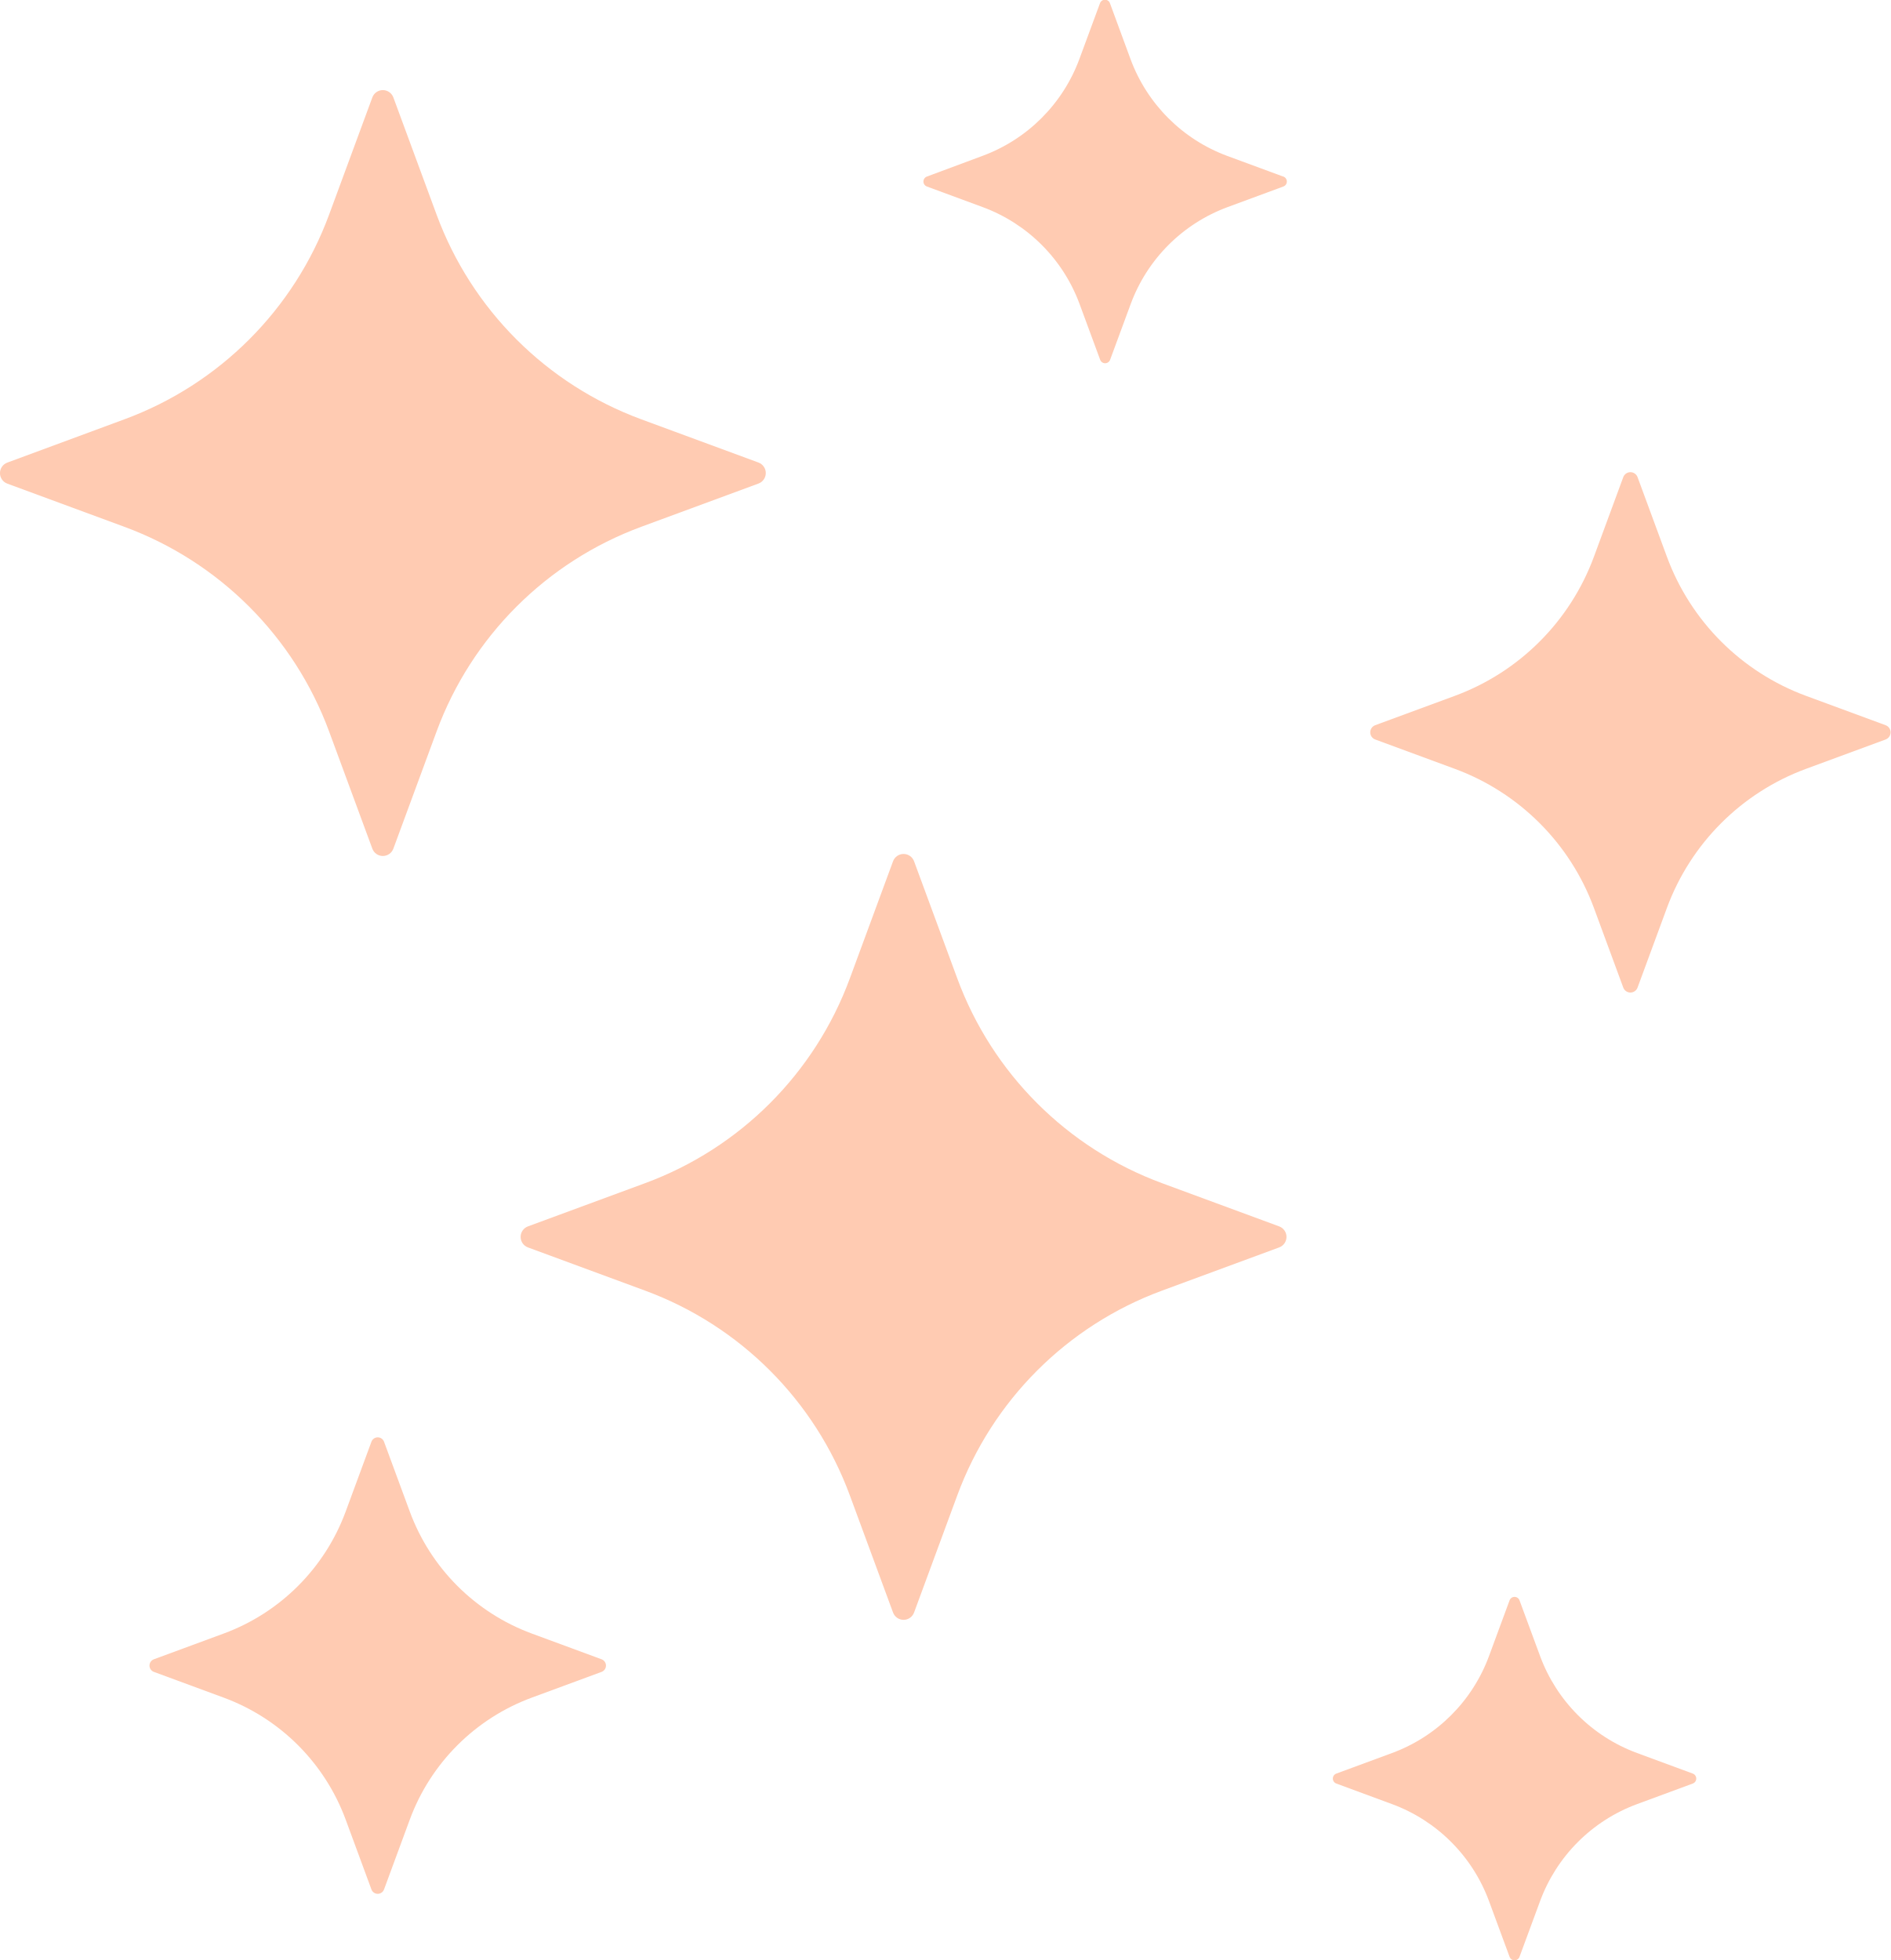
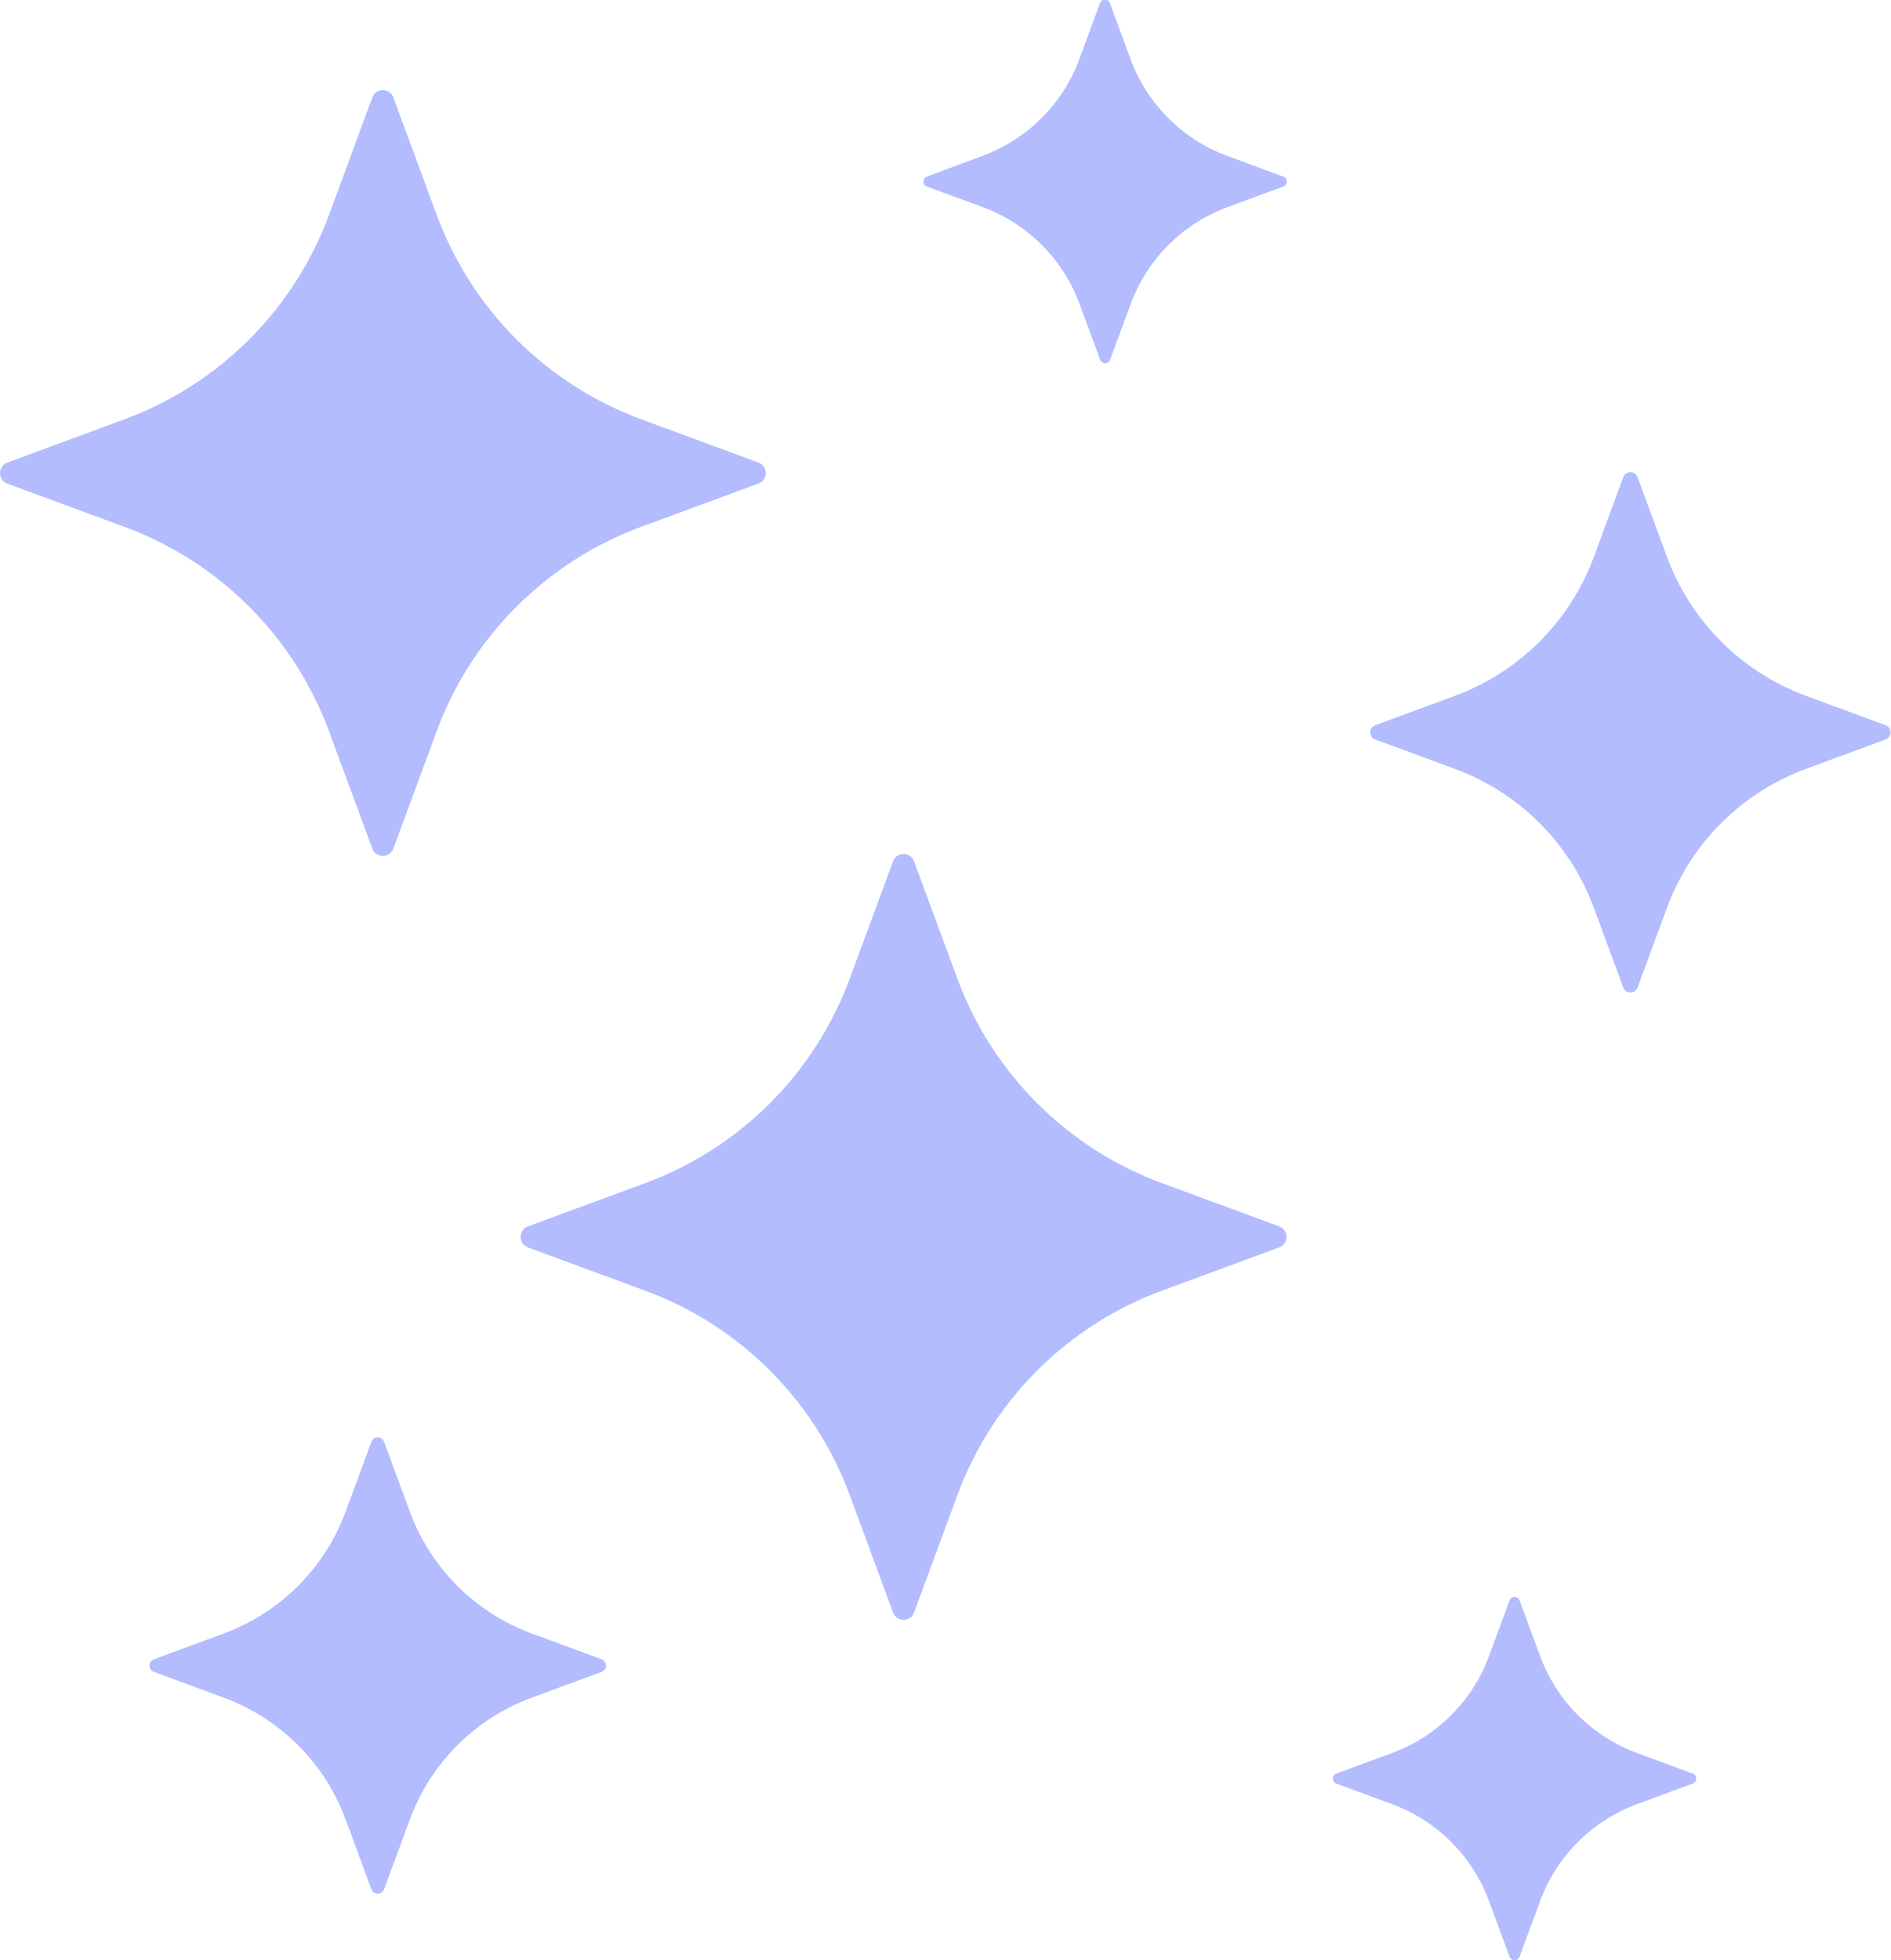
<svg xmlns="http://www.w3.org/2000/svg" width="56.342" height="58.411" viewBox="0 0 56.342 58.411">
  <g id="sparkles" transform="translate(-5.256)">
-     <path id="Path_3" data-name="Path 3" d="M15.064,32.778l1.288,3.492a.334.334,0,0,0,.627,0l1.288-3.492a10.3,10.3,0,0,1,6.1-6.1l3.492-1.288a.334.334,0,0,0,0-.627l-3.492-1.288a10.3,10.3,0,0,1-6.1-6.1l-1.288-3.492a.334.334,0,0,0-.627,0l-1.288,3.492a10.3,10.3,0,0,1-6.1,6.1L5.474,24.765a.334.334,0,0,0,0,.627L8.966,26.68A10.3,10.3,0,0,1,15.064,32.778Z" transform="translate(0 -10.979)" fill="#ffcbb2" />
-     <path id="Path_4" data-name="Path 4" d="M106.714,140.421l-3.492-1.288a10.3,10.3,0,0,1-6.1-6.1l-1.288-3.492a.334.334,0,0,0-.627,0l-1.288,3.492a10.3,10.3,0,0,1-6.1,6.1l-3.492,1.288a.334.334,0,0,0,0,.627l3.492,1.288a10.3,10.3,0,0,1,6.1,6.1l1.288,3.492a.334.334,0,0,0,.627,0l1.288-3.492a10.3,10.3,0,0,1,6.1-6.1l3.492-1.288a.334.334,0,0,0,0-.627Z" transform="translate(-63.337 -103.873)" fill="#ffcbb2" />
-     <path id="Path_5" data-name="Path 5" d="M228.094,79.036l-2.373-.875a7,7,0,0,1-4.144-4.144l-.875-2.373a.227.227,0,0,0-.426,0l-.875,2.373a7,7,0,0,1-4.144,4.144l-2.373.875a.227.227,0,0,0,0,.426l2.373.875a7,7,0,0,1,4.144,4.144l.875,2.374a.227.227,0,0,0,.426,0l.875-2.374a7,7,0,0,1,4.144-4.144l2.373-.875a.227.227,0,0,0,0-.426Z" transform="translate(-166.644 -57.424)" fill="#ffcbb2" />
-     <path id="Path_6" data-name="Path 6" d="M217.842,247.087l-1.656-.611a4.881,4.881,0,0,1-2.891-2.89l-.611-1.655a.158.158,0,0,0-.3,0l-.611,1.655a4.88,4.88,0,0,1-2.89,2.89l-1.656.611a.158.158,0,0,0,0,.3l1.655.611a4.881,4.881,0,0,1,2.891,2.891l.611,1.655a.158.158,0,0,0,.3,0l.611-1.655a4.881,4.881,0,0,1,2.891-2.891l1.655-.611a.158.158,0,0,0,0-.3Z" transform="translate(-162.142 -194.233)" fill="#ffcbb2" />
-     <path id="Path_7" data-name="Path 7" d="M155.808,5.26l-1.656-.611a4.88,4.88,0,0,1-2.89-2.891L150.652.1a.158.158,0,0,0-.3,0l-.611,1.655a4.881,4.881,0,0,1-2.891,2.891L145.2,5.26a.158.158,0,0,0,0,.3l1.655.611a4.881,4.881,0,0,1,2.891,2.891l.611,1.655a.158.158,0,0,0,.3,0l.611-1.655a4.879,4.879,0,0,1,2.891-2.891l1.655-.611a.158.158,0,0,0,0-.3Z" transform="translate(-112.316 0)" fill="#ffcbb2" />
-     <path id="Path_8" data-name="Path 8" d="M41.361,224.259l-2.082-.768a6.141,6.141,0,0,1-3.636-3.636l-.768-2.082a.2.2,0,0,0-.374,0l-.768,2.082a6.14,6.14,0,0,1-3.636,3.636l-2.082.768a.2.2,0,0,0,0,.374l2.082.768a6.14,6.14,0,0,1,3.636,3.636l.768,2.082a.2.2,0,0,0,.374,0l.768-2.082a6.139,6.139,0,0,1,3.636-3.636l2.082-.768a.2.2,0,0,0,0-.374Z" transform="translate(-18.175 -174.809)" fill="#ffcbb2" />
+     <path id="Path_3" data-name="Path 3" d="M15.064,32.778l1.288,3.492a.334.334,0,0,0,.627,0l1.288-3.492a10.3,10.3,0,0,1,6.1-6.1l3.492-1.288a.334.334,0,0,0,0-.627l-3.492-1.288a10.3,10.3,0,0,1-6.1-6.1l-1.288-3.492a.334.334,0,0,0-.627,0l-1.288,3.492a10.3,10.3,0,0,1-6.1,6.1L5.474,24.765a.334.334,0,0,0,0,.627L8.966,26.68A10.3,10.3,0,0,1,15.064,32.778Z" transform="translate(0 -10.979)" fill="#b2bcff" />
+     <path id="Path_4" data-name="Path 4" d="M106.714,140.421l-3.492-1.288a10.3,10.3,0,0,1-6.1-6.1l-1.288-3.492a.334.334,0,0,0-.627,0l-1.288,3.492a10.3,10.3,0,0,1-6.1,6.1l-3.492,1.288a.334.334,0,0,0,0,.627l3.492,1.288a10.3,10.3,0,0,1,6.1,6.1l1.288,3.492a.334.334,0,0,0,.627,0l1.288-3.492a10.3,10.3,0,0,1,6.1-6.1l3.492-1.288a.334.334,0,0,0,0-.627Z" transform="translate(-63.337 -103.873)" fill="#b2bcff" />
+     <path id="Path_5" data-name="Path 5" d="M228.094,79.036l-2.373-.875a7,7,0,0,1-4.144-4.144l-.875-2.373a.227.227,0,0,0-.426,0l-.875,2.373a7,7,0,0,1-4.144,4.144l-2.373.875a.227.227,0,0,0,0,.426l2.373.875a7,7,0,0,1,4.144,4.144l.875,2.374a.227.227,0,0,0,.426,0l.875-2.374a7,7,0,0,1,4.144-4.144l2.373-.875a.227.227,0,0,0,0-.426Z" transform="translate(-166.644 -57.424)" fill="#b2bcff" />
+     <path id="Path_6" data-name="Path 6" d="M217.842,247.087l-1.656-.611a4.881,4.881,0,0,1-2.891-2.89l-.611-1.655a.158.158,0,0,0-.3,0l-.611,1.655a4.88,4.88,0,0,1-2.89,2.89l-1.656.611a.158.158,0,0,0,0,.3l1.655.611a4.881,4.881,0,0,1,2.891,2.891l.611,1.655a.158.158,0,0,0,.3,0l.611-1.655a4.881,4.881,0,0,1,2.891-2.891l1.655-.611a.158.158,0,0,0,0-.3Z" transform="translate(-162.142 -194.233)" fill="#b2bcff" />
+     <path id="Path_7" data-name="Path 7" d="M155.808,5.26l-1.656-.611a4.88,4.88,0,0,1-2.89-2.891L150.652.1a.158.158,0,0,0-.3,0l-.611,1.655a4.881,4.881,0,0,1-2.891,2.891L145.2,5.26a.158.158,0,0,0,0,.3l1.655.611a4.881,4.881,0,0,1,2.891,2.891l.611,1.655a.158.158,0,0,0,.3,0l.611-1.655a4.879,4.879,0,0,1,2.891-2.891l1.655-.611a.158.158,0,0,0,0-.3Z" transform="translate(-112.316 0)" fill="#b2bcff" />
+     <path id="Path_8" data-name="Path 8" d="M41.361,224.259l-2.082-.768a6.141,6.141,0,0,1-3.636-3.636l-.768-2.082a.2.2,0,0,0-.374,0l-.768,2.082a6.14,6.14,0,0,1-3.636,3.636l-2.082.768a.2.2,0,0,0,0,.374l2.082.768a6.14,6.14,0,0,1,3.636,3.636l.768,2.082a.2.2,0,0,0,.374,0l.768-2.082a6.139,6.139,0,0,1,3.636-3.636l2.082-.768a.2.2,0,0,0,0-.374Z" transform="translate(-18.175 -174.809)" fill="#b2bcff" />
  </g>
</svg>
